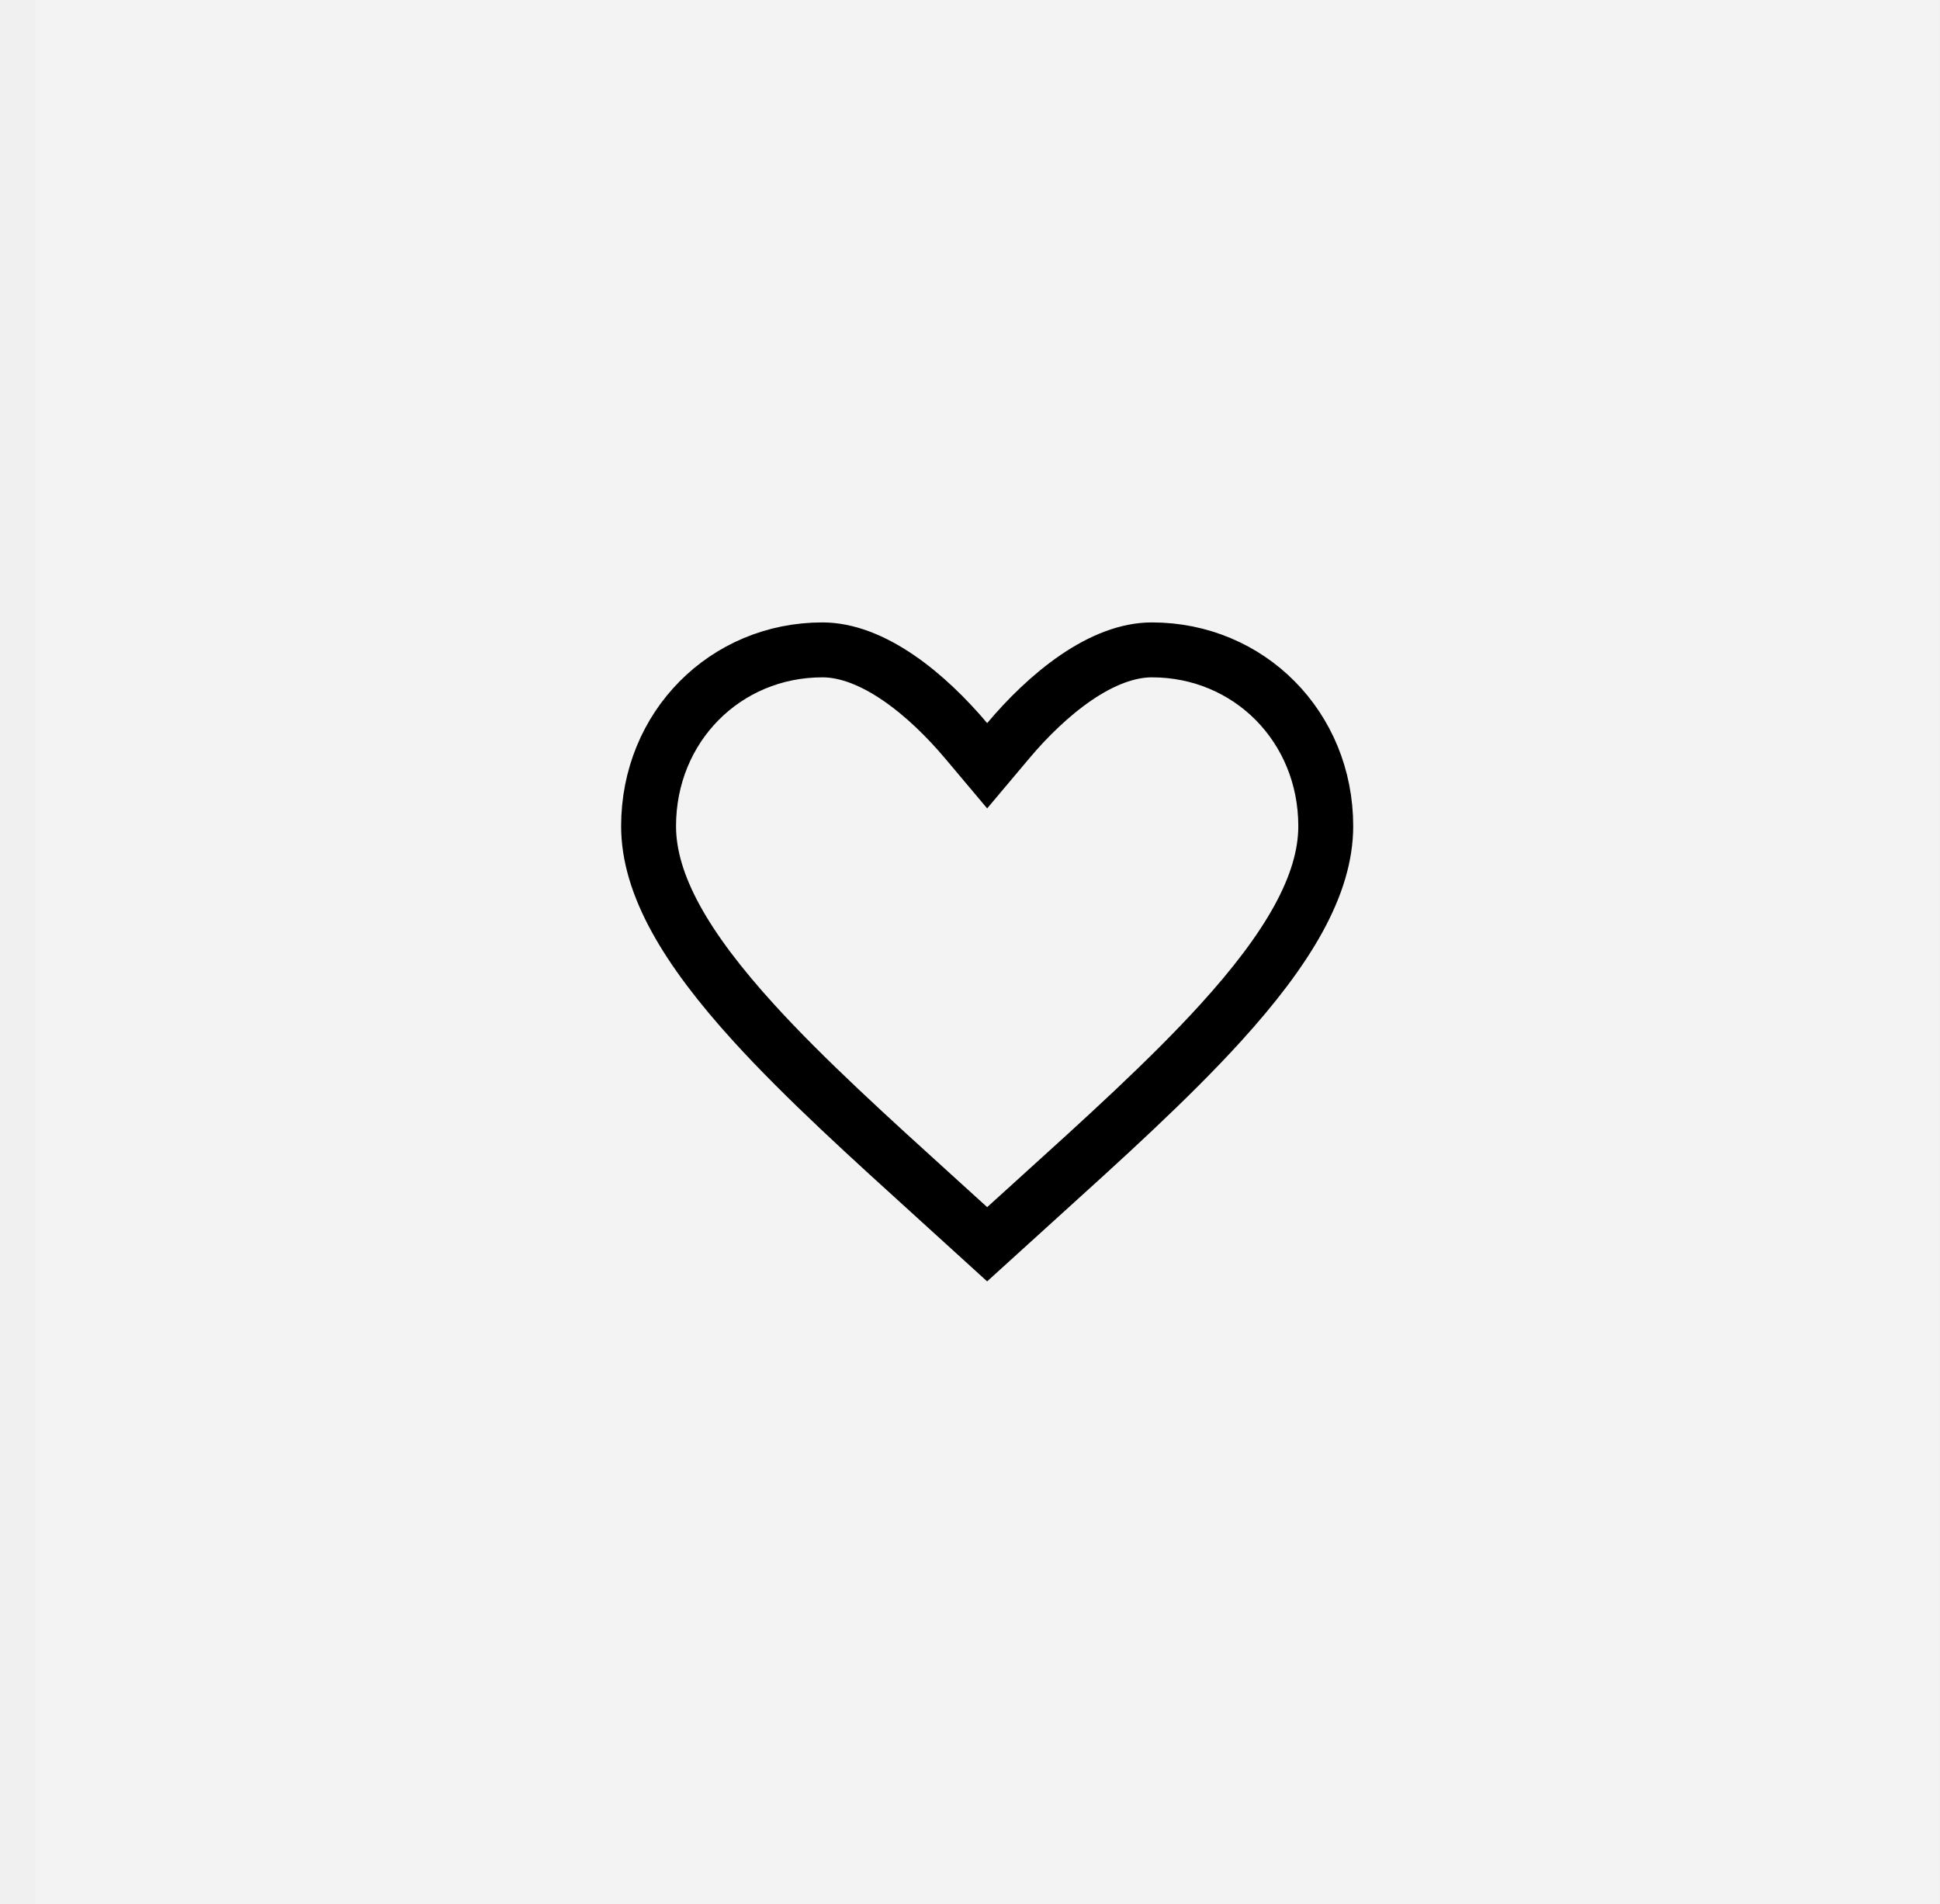
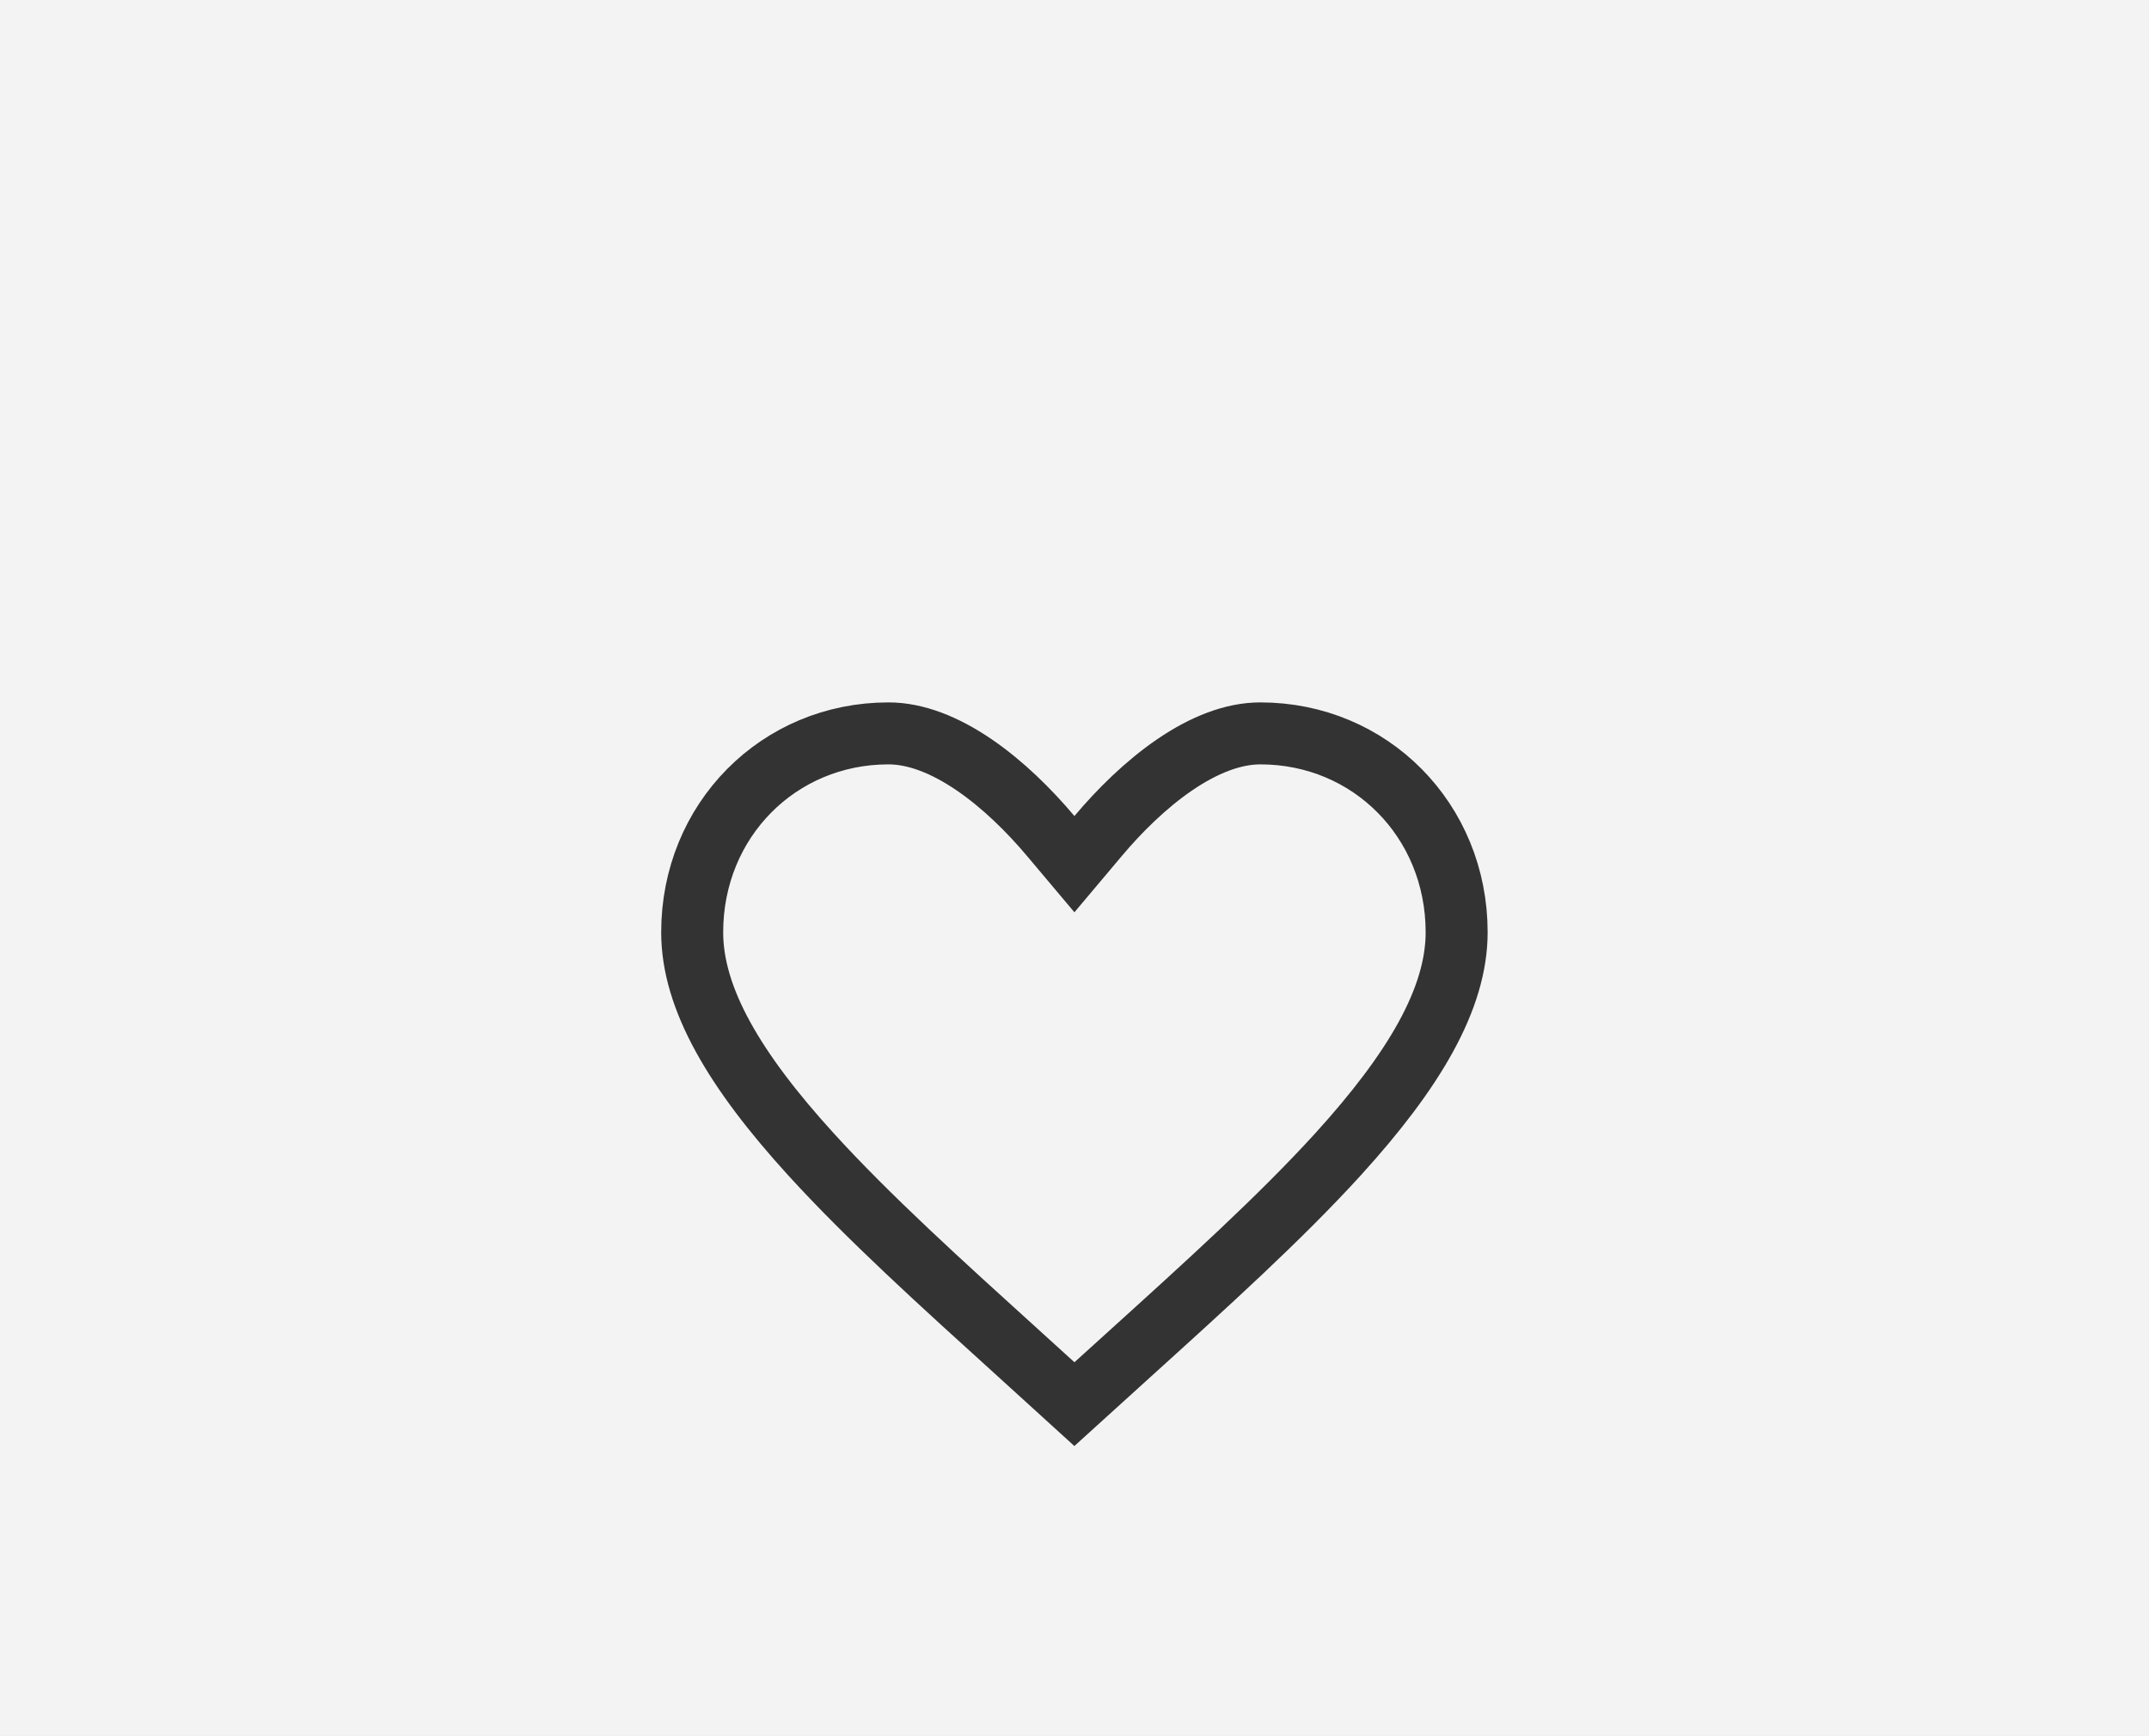
- <svg xmlns="http://www.w3.org/2000/svg" width="53" height="52" viewBox="0 0 53 52" fill="none">
-   <rect opacity="0.2" x="0.969" width="52" height="52" fill="white" />
-   <path d="M26.395 20.233L26.969 20.915L27.543 20.233C28.059 19.619 28.7 18.985 29.397 18.509C30.1 18.03 30.805 17.75 31.469 17.75C34.127 17.75 36.219 19.854 36.219 22.564C36.219 24.172 35.188 25.914 33.345 27.94C31.945 29.479 30.175 31.08 28.251 32.821C27.831 33.201 27.402 33.589 26.969 33.983C26.519 33.572 26.074 33.169 25.637 32.774C23.733 31.048 21.981 29.462 20.592 27.936C18.75 25.912 17.719 24.172 17.719 22.564C17.719 19.854 19.811 17.75 22.469 17.75C23.132 17.75 23.837 18.03 24.54 18.509C25.238 18.985 25.878 19.619 26.395 20.233Z" stroke="black" stroke-width="1.5" />
+ <svg xmlns="http://www.w3.org/2000/svg" width="52" height="42" viewBox="0 0 52 42" fill="none">
+   <rect opacity="0.2" x="-6.10352e-05" width="51.996" height="42" fill="white" />
+   <path d="M25.424 20.233L25.998 20.915L26.572 20.233C27.088 19.619 27.729 18.985 28.426 18.509C29.129 18.03 29.834 17.75 30.497 17.75C33.155 17.75 35.247 19.854 35.247 22.564C35.247 24.172 34.216 25.914 32.374 27.94C30.973 29.479 29.203 31.08 27.28 32.821C26.859 33.201 26.431 33.589 25.998 33.983C25.548 33.572 25.103 33.169 24.667 32.774C22.762 31.048 21.011 29.462 19.622 27.936C17.779 25.912 16.749 24.172 16.749 22.564C16.749 19.854 18.841 17.75 21.498 17.75C22.161 17.75 22.866 18.03 23.569 18.509C24.267 18.985 24.907 19.619 25.424 20.233Z" stroke="#333333" stroke-width="1.5" />
</svg>
